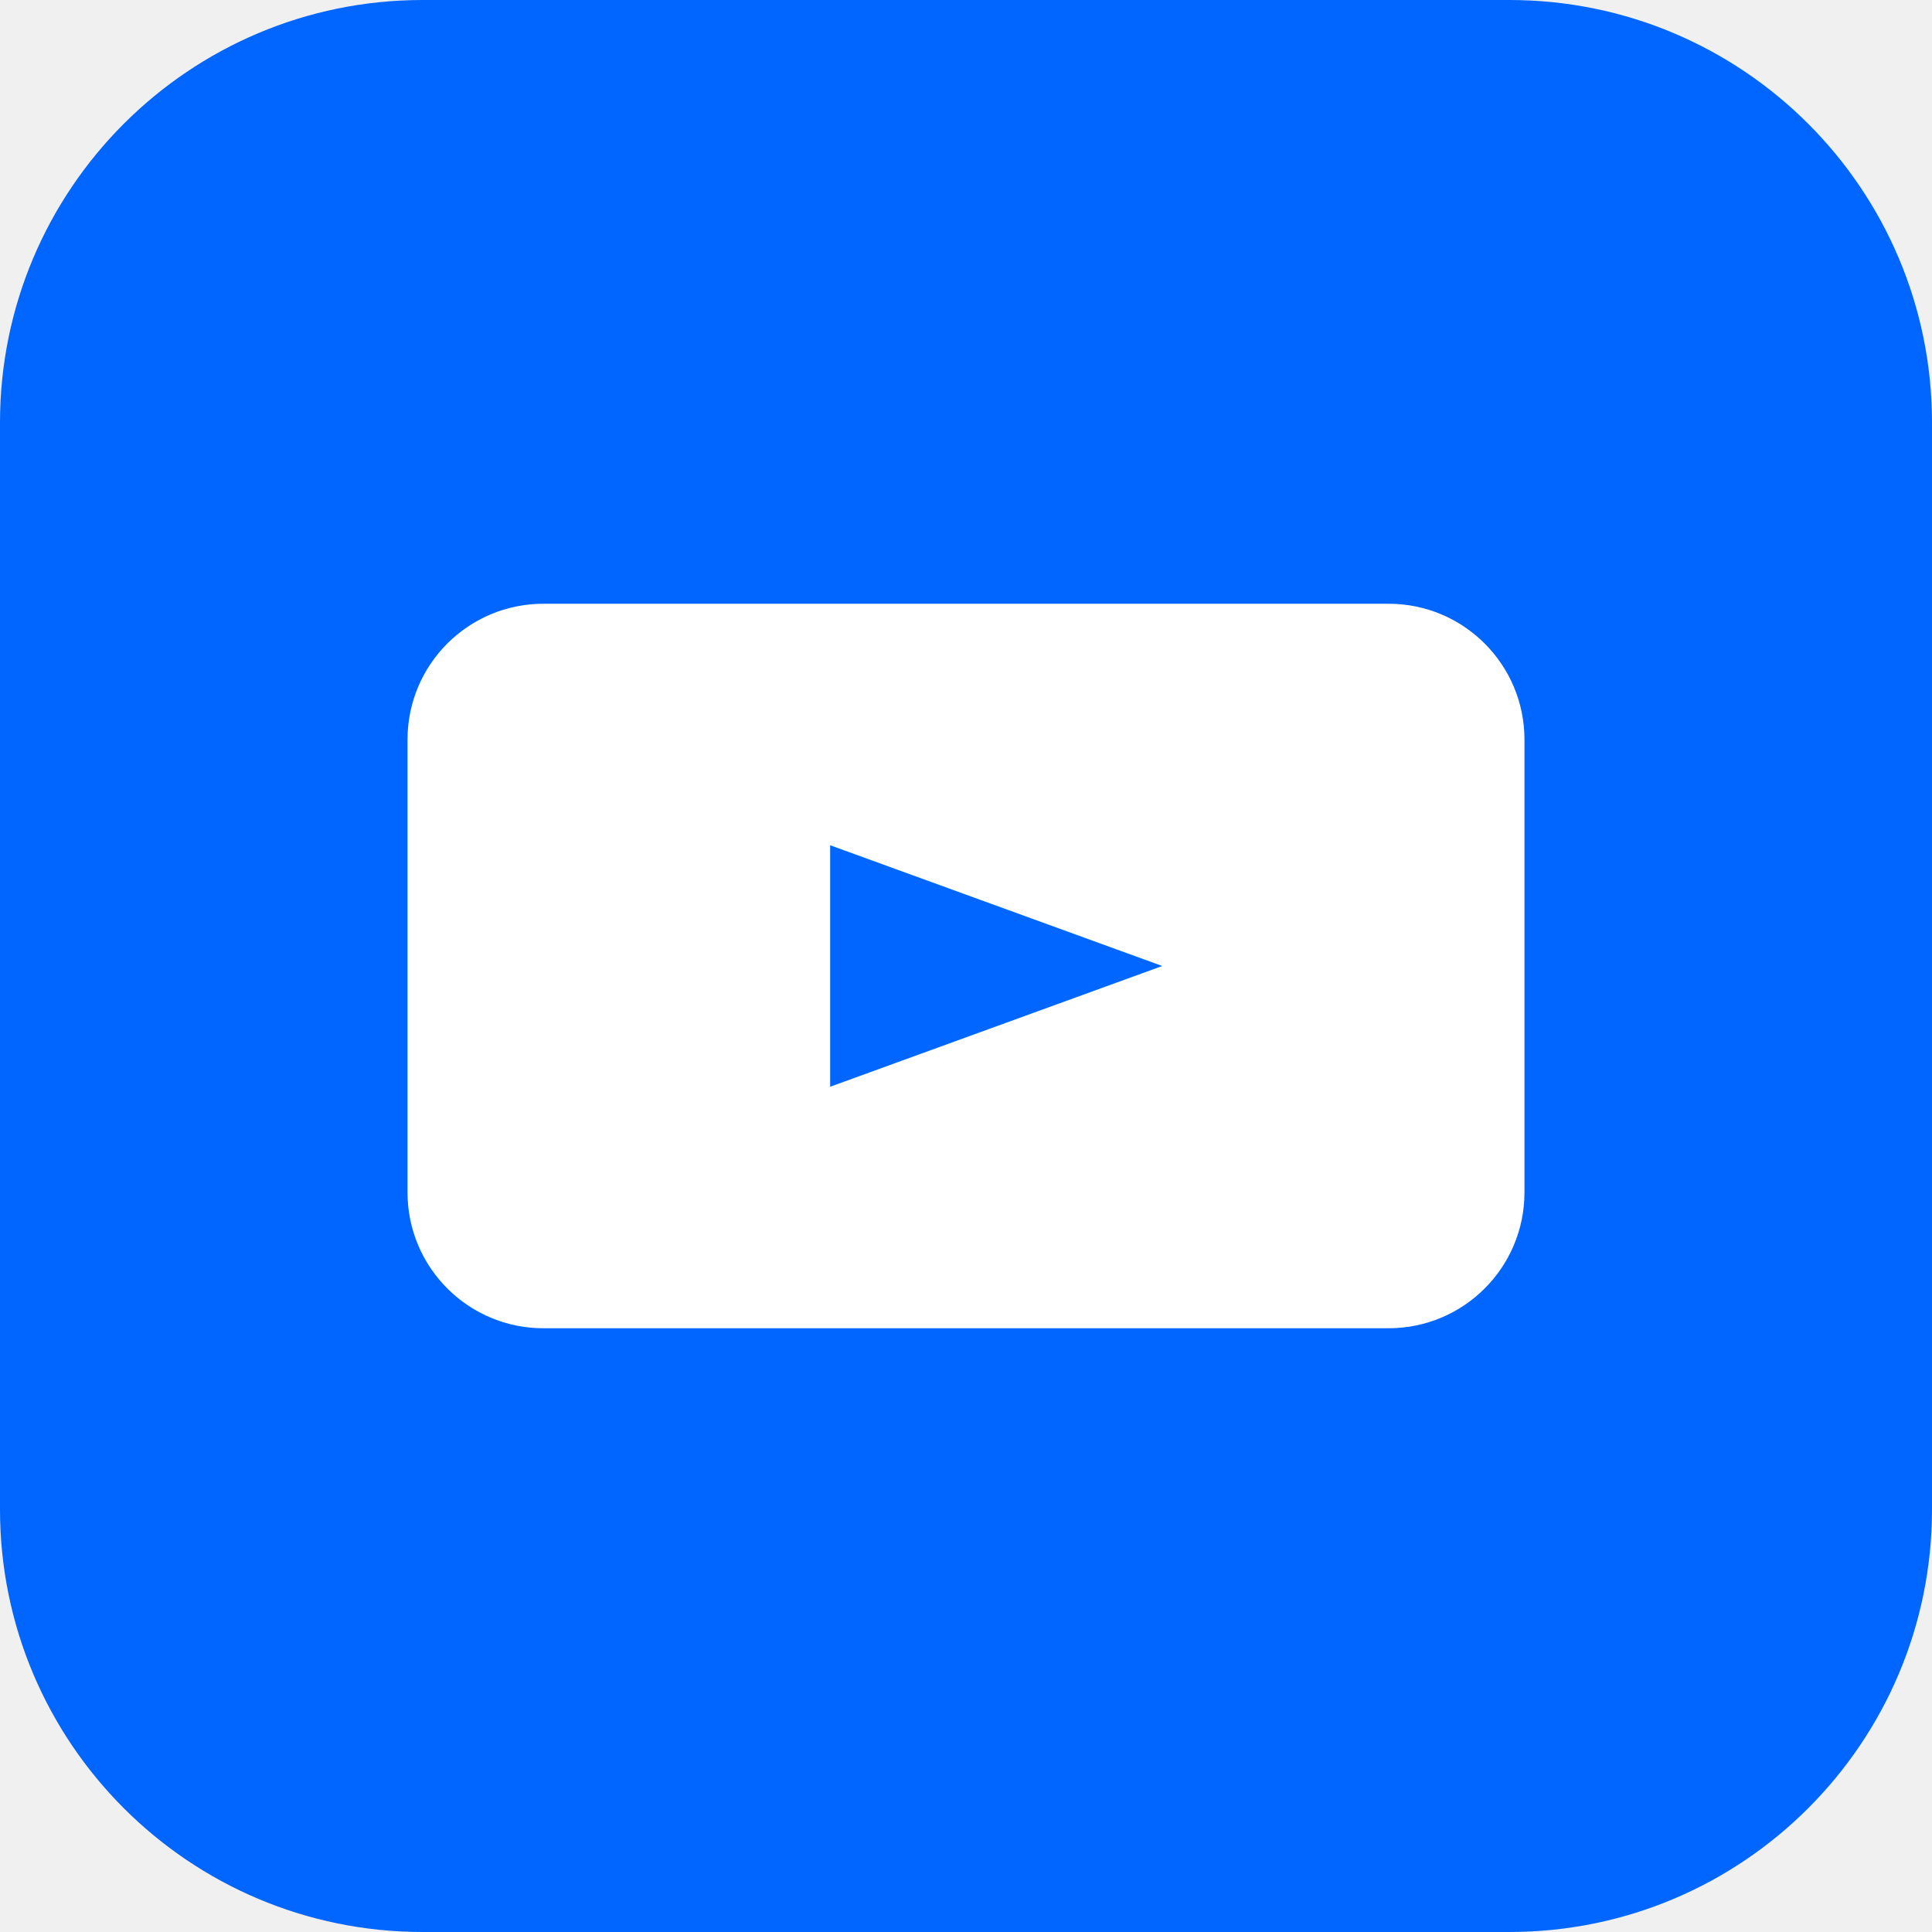
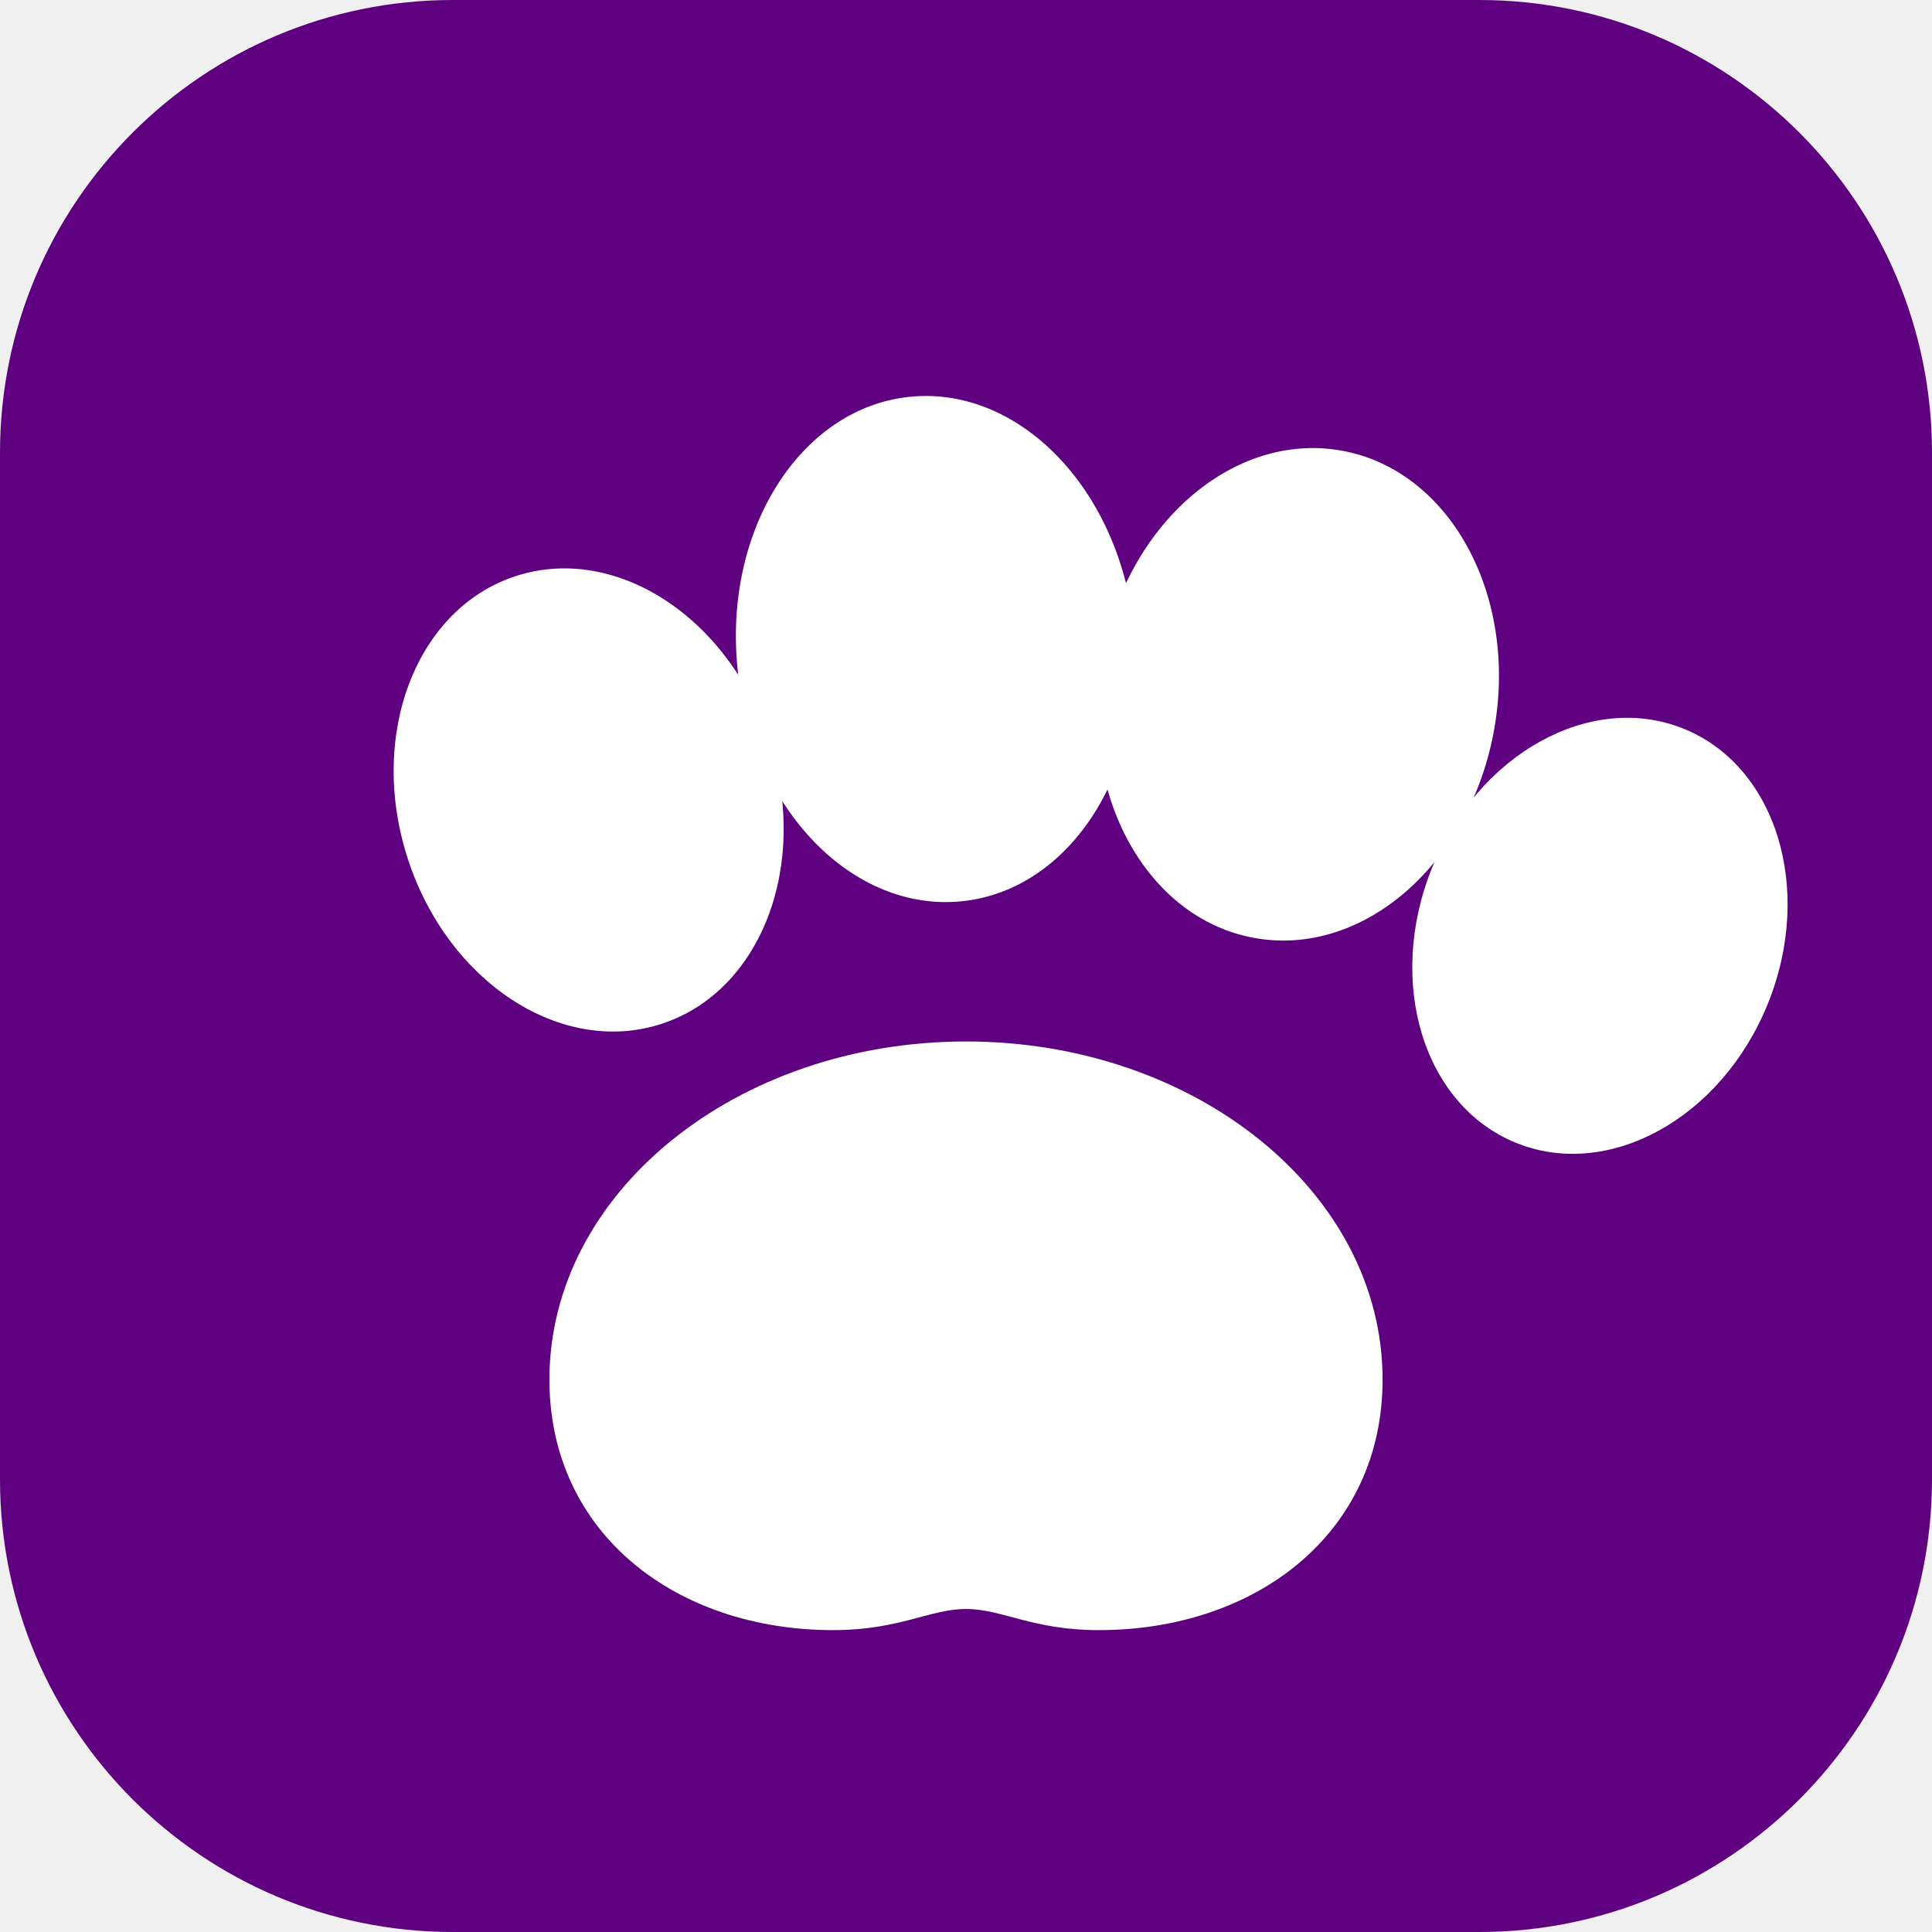
- <svg xmlns="http://www.w3.org/2000/svg" viewBox="0 0 512 512" width="512" height="512">
-   <rect width="512" height="512" rx="112" fill="#0066FF" />
-   <rect x="108" y="160" width="296" height="192" rx="36" fill="#ffffff" />
-   <polygon points="220,224 220,288 308,256" fill="#0066FF" />
+ <svg xmlns="http://www.w3.org/2000/svg" viewBox="0 0 64 64" width="512" height="512" role="img" aria-label="발사탕">
+   <rect width="64" height="64" rx="15" fill="#5F0080" />
+   <g fill="#fff">
+     <ellipse cx="19.5" cy="26.5" rx="6.3" ry="7.8" transform="rotate(-18 19.5 26.5)" />
+     <ellipse cx="31" cy="21.5" rx="6.6" ry="8.4" transform="rotate(-6 31 21.5)" />
+     <ellipse cx="43" cy="23" rx="6.6" ry="8.2" transform="rotate(10 43 23)" />
+     <ellipse cx="53" cy="31" rx="6" ry="7.4" transform="rotate(22 53 31)" />
+     <path d="M32 34.5c7.6 0 13.8 5 13.8 11.2 0 5.1-4.2 8.3-9.4 8.3-2.2 0-3.2-.7-4.4-.7s-2.2.7-4.4.7c-5.2 0-9.4-3.2-9.4-8.3C18.2 39.5 24.4 34.5 32 34.5z" />
+   </g>
</svg>
